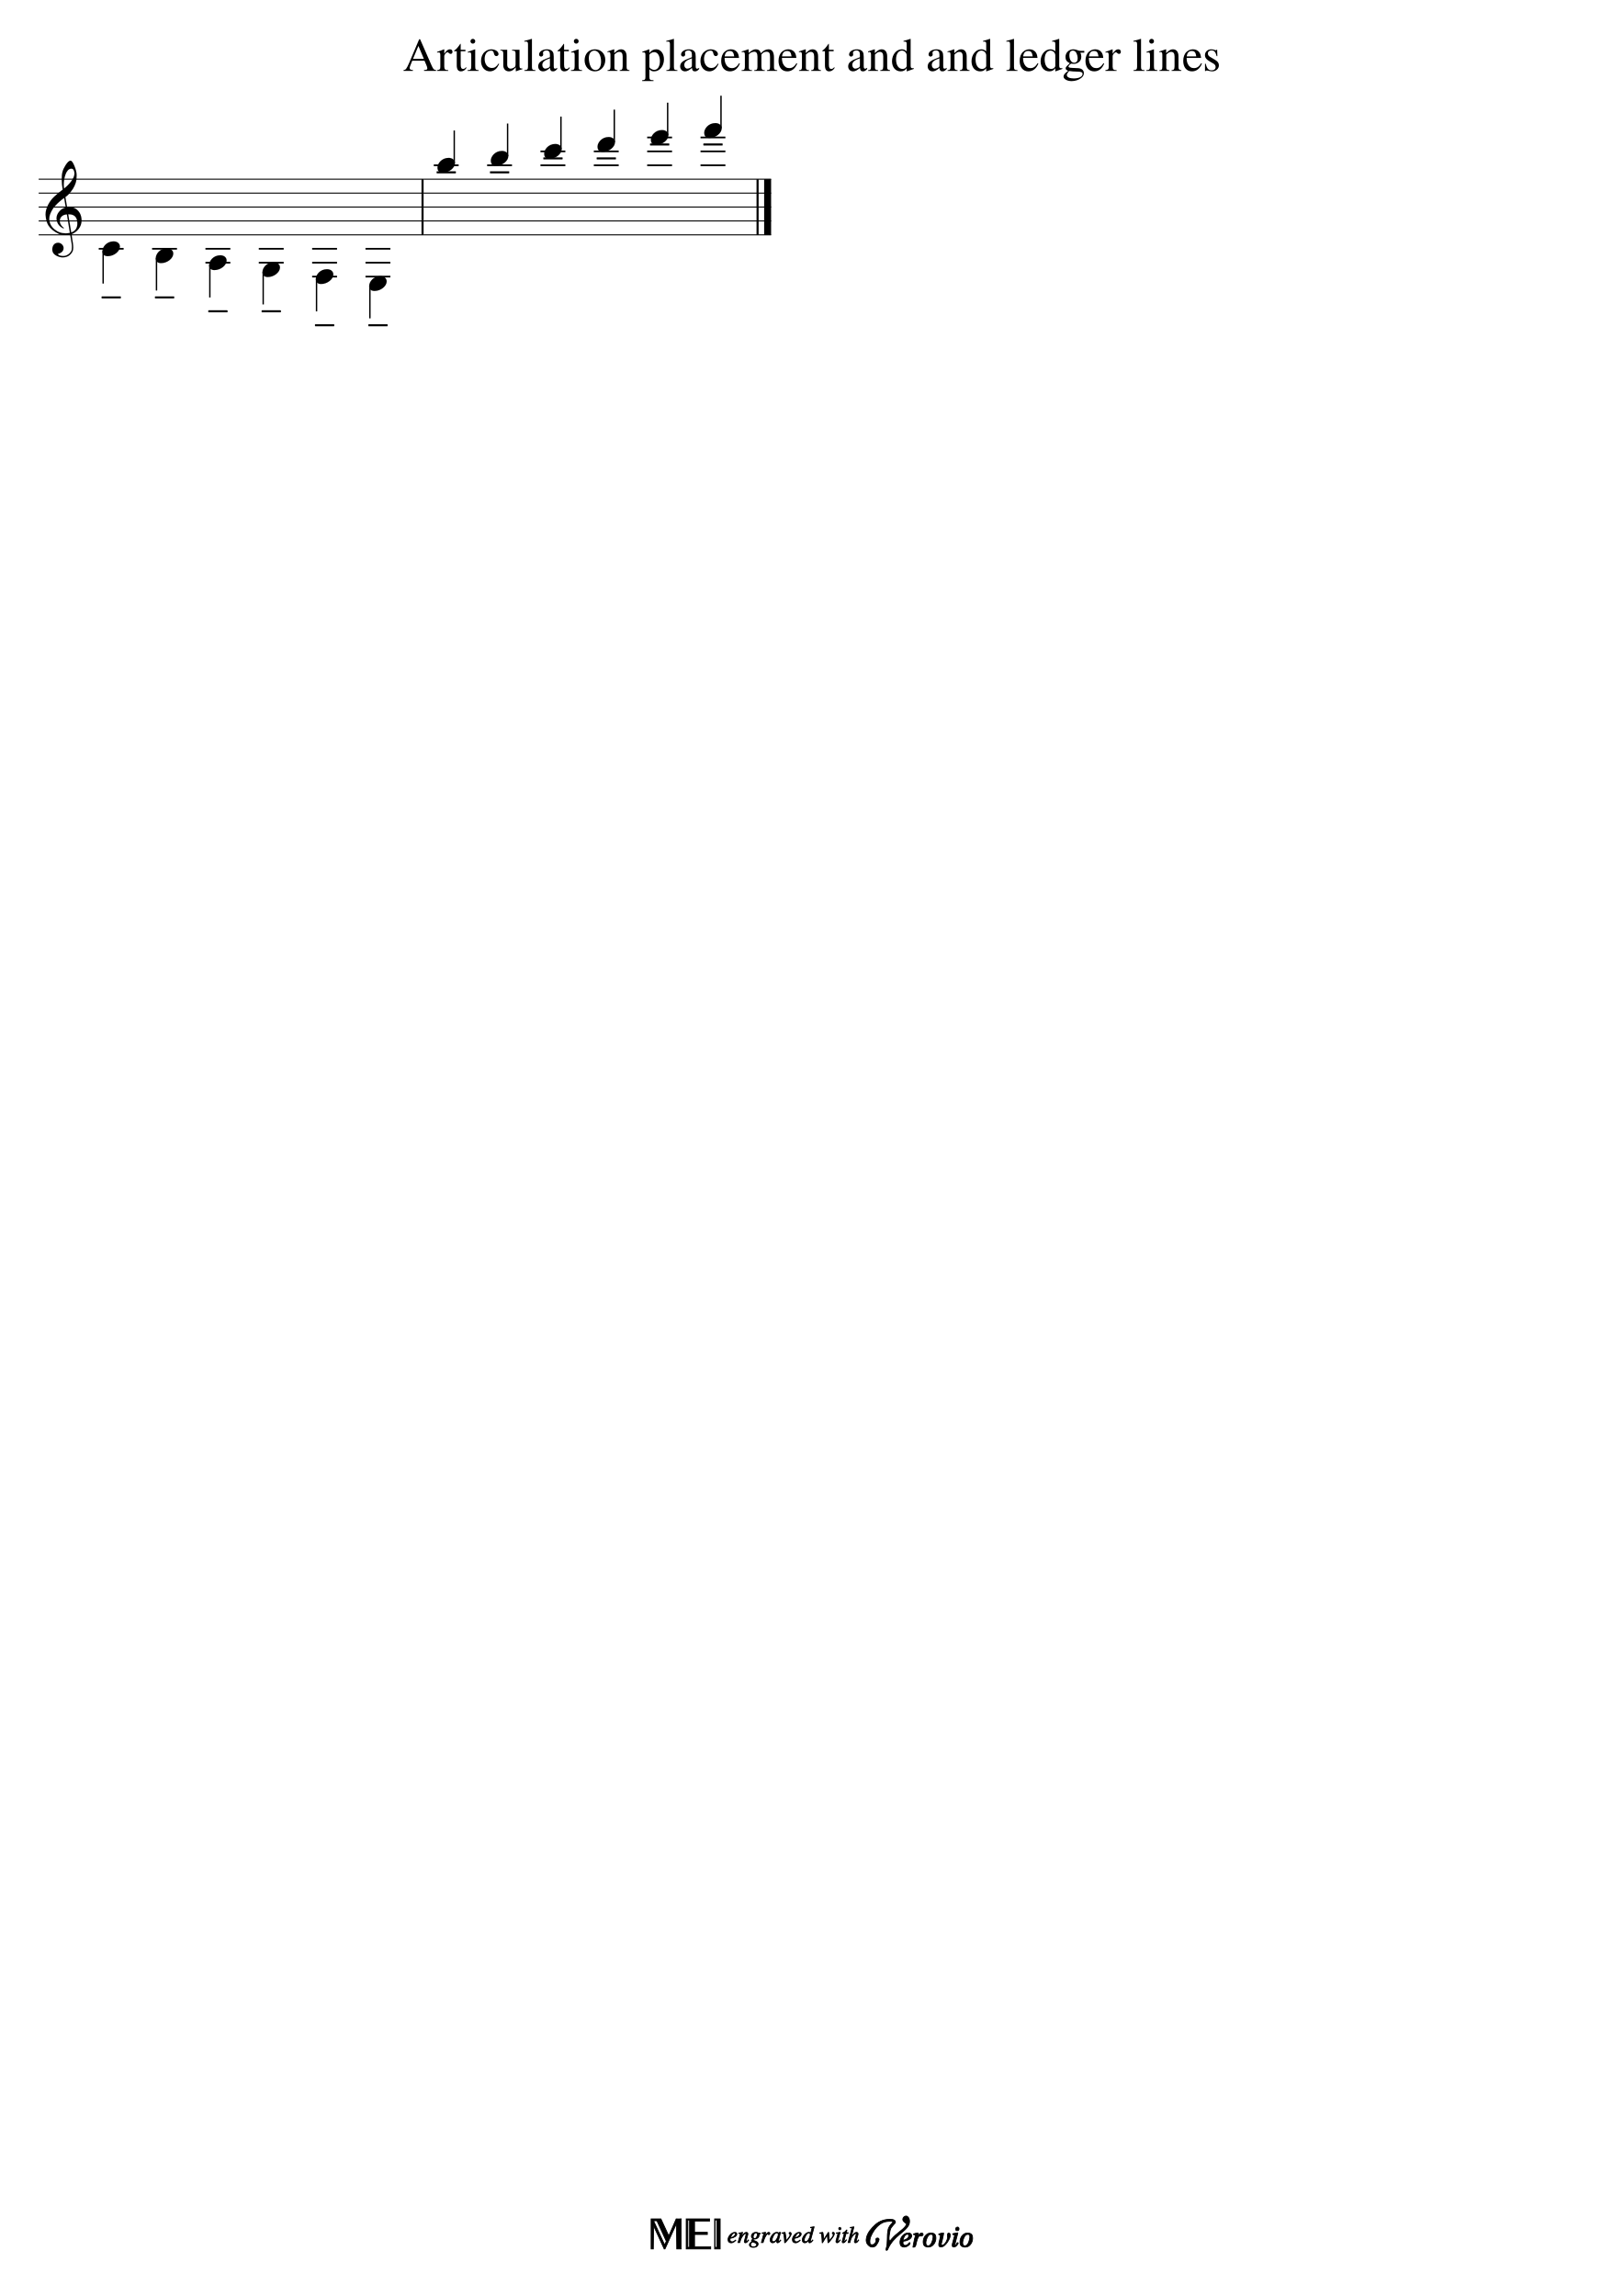
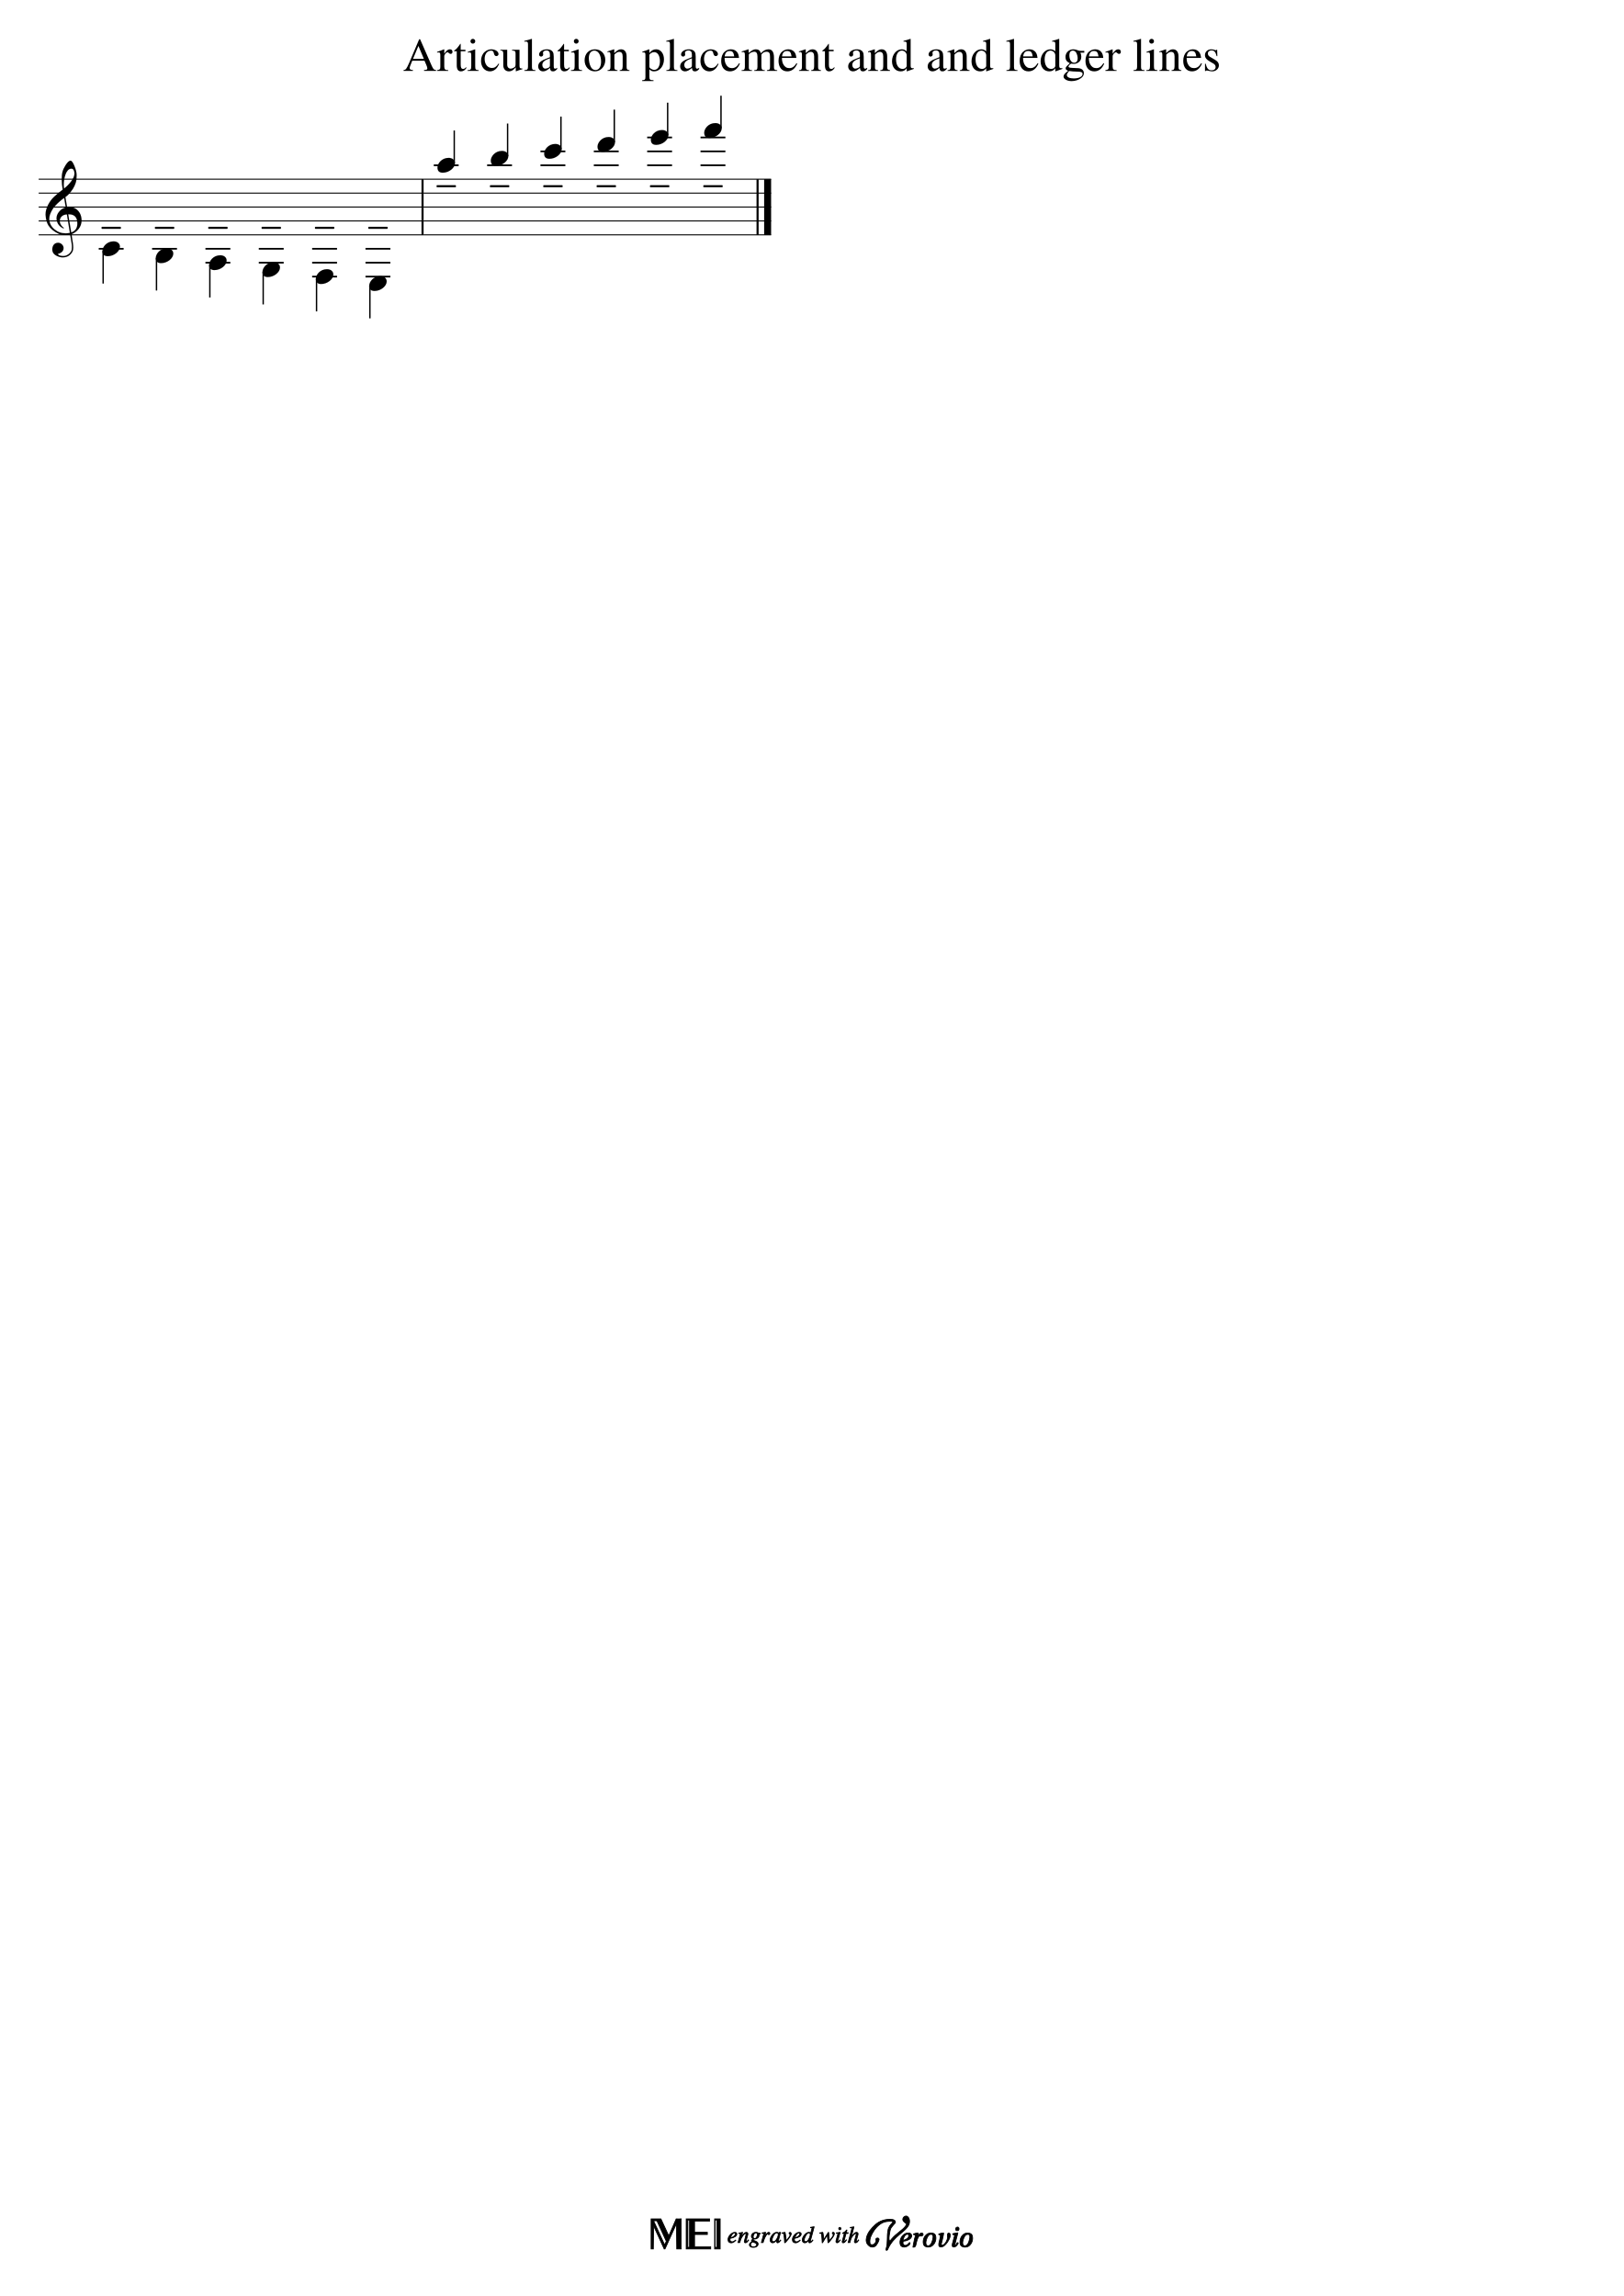
<svg xmlns="http://www.w3.org/2000/svg" xmlns:xlink="http://www.w3.org/1999/xlink" width="2100px" height="2970px" version="1.1" overflow="visible" id="docid">
  <defs>
    <g id="E050-docid">
      <path transform="scale(1,-1)" d="M441 -245c-23 -4 -48 -6 -76 -6c-59 0 -102 7 -130 20c-88 42 -150 93 -187 154c-26 44 -43 103 -48 176c0 6 -1 13 -1 19c0 54 15 111 45 170c29 57 65 106 110 148s96 85 153 127c-3 16 -8 46 -13 92c-4 43 -5 73 -5 89c0 117 16 172 69 257c34 54 64 82 89 82 c21 0 43 -30 69 -92s39 -115 41 -159v-15c0 -109 -21 -162 -67 -241c-13 -20 -63 -90 -98 -118c-13 -9 -25 -19 -37 -29l31 -181c8 1 18 2 28 2c58 0 102 -12 133 -35c59 -43 92 -104 98 -184c1 -7 1 -15 1 -22c0 -123 -87 -209 -181 -248c8 -57 17 -110 25 -162 c5 -31 6 -58 6 -80c0 -30 -5 -53 -14 -70c-35 -64 -88 -99 -158 -103c-5 0 -11 -1 -16 -1c-37 0 -72 10 -108 27c-50 24 -77 59 -80 105v11c0 29 7 55 20 76c18 28 45 42 79 44h6c49 0 93 -42 97 -87v-9c0 -51 -34 -86 -105 -106c17 -24 51 -36 102 -36c62 0 116 43 140 85 c9 16 13 41 13 74c0 20 -1 42 -5 67c-8 53 -18 106 -26 159zM461 939c-95 0 -135 -175 -135 -286c0 -24 2 -48 5 -71c50 39 92 82 127 128c40 53 60 100 60 140v8c-4 53 -22 81 -55 81h-2zM406 119l54 -326c73 25 110 78 110 161c0 7 0 15 -1 23c-7 95 -57 142 -151 142h-12 zM382 117c-72 -2 -128 -47 -128 -120v-7c2 -46 43 -99 75 -115c-3 -2 -7 -5 -10 -10c-70 33 -116 88 -123 172v11c0 68 44 126 88 159c23 17 49 29 78 36l-29 170c-21 -13 -52 -37 -92 -73c-50 -44 -86 -84 -109 -119c-45 -69 -67 -130 -67 -182v-13c5 -68 35 -127 93 -176 s125 -73 203 -73c25 0 50 3 75 9c-19 111 -36 221 -54 331z" />
    </g>
    <g id="E0A4-docid">
      <path transform="scale(1,-1)" d="M0 -39c0 68 73 172 200 172c66 0 114 -37 114 -95c0 -84 -106 -171 -218 -171c-64 0 -96 30 -96 94z" />
    </g>
    <g id="E4A4-docid">
      <path transform="scale(1,-1)" d="M8 36h330c8 0 8 -4 8 -12v-12c0 -8 0 -12 -8 -12h-330c-8 0 -8 4 -8 12v12c0 8 0 12 8 12z" />
    </g>
    <g id="E4A5-docid">
      <path transform="scale(1,-1)" d="M8 0h330c8 0 8 -4 8 -12v-12c0 -8 0 -12 -8 -12h-330c-8 0 -8 4 -8 12v12c0 8 0 12 8 12z" />
    </g>
  </defs>
  <style type="text/css">#docid g.ending, #docid g.fing, #docid g.reh, #docid g.tempo {font-weight:bold;}#docid g.dir, #docid g.dynam, #docid g.mNum {font-style:italic;}#docid g.label {font-weight:normal;}#docid ellipse, #docid path, #docid polygon, #docid polyline, #docid rect {stroke:currentColor}</style>
  <svg class="definition-scale" color="black" font-family="Times, serif" viewBox="0 0 21000 29700">
    <g class="page-margin" transform="translate(500, 500)">
      <g id="iJ6YNS9" class="mdiv pageMilestone" />
      <g id="j6ERYJ7" class="score pageMilestone" />
      <g id="qBHE4FI" class="system">
        <g id="v64XHJ0" class="section systemMilestone" />
        <g id="m1HYDLDV" class="measure">
          <g id="n1V987CS" class="staff">
            <path d="M0 1818 L4978 1818" stroke-width="13" />
            <path d="M0 1998 L4978 1998" stroke-width="13" />
            <path d="M0 2178 L4978 2178" stroke-width="13" />
            <path d="M0 2358 L4978 2358" stroke-width="13" />
            <path d="M0 2538 L4978 2538" stroke-width="13" />
            <g id="w3VKWOU" class="clef">
              <use xlink:href="#E050-docid" transform="translate(90, 2358) scale(0.72, 0.72)" />
            </g>
            <g id="y1POYW2J" class="keySig" />
            <g class="ledgerLines below">
              <path d="M777 2718 L1099 2718" stroke-width="22" />
              <path d="M1467 2718 L1789 2718" stroke-width="22" />
              <path d="M2157 2718 L2479 2718" stroke-width="22" />
              <path d="M2847 2718 L3169 2718" stroke-width="22" />
              <path d="M3537 2718 L3859 2718" stroke-width="22" />
              <path d="M4227 2718 L4549 2718" stroke-width="22" />
              <path d="M2157 2898 L2479 2898" stroke-width="22" />
              <path d="M2847 2898 L3169 2898" stroke-width="22" />
              <path d="M3537 2898 L3859 2898" stroke-width="22" />
              <path d="M4227 2898 L4549 2898" stroke-width="22" />
              <path d="M3537 3078 L3859 3078" stroke-width="22" />
              <path d="M4227 3078 L4549 3078" stroke-width="22" />
            </g>
            <g id="o1RTEB7A" class="layer">
              <g id="p1KEW28H" class="note">
                <g class="notehead">
                  <use xlink:href="#E0A4-docid" transform="translate(825, 2718) scale(0.72, 0.72)" />
                </g>
                <g id="xIG9TQU" class="stem">
                  <path d="M834 2746 L834 3168" stroke-width="18" />
                </g>
                <g id="qMAVTA3" class="accid" />
                <g id="r1PB2UON" class="artic">
-                   <use xlink:href="#E4A4-docid" transform="translate(814, 3360) scale(0.72, 0.72)" />
+                   <use xlink:href="#E4A4-docid" transform="translate(814, 2460) scale(0.72, 0.72)" />
                </g>
              </g>
              <g id="s1PQPUF4" class="note">
                <g class="notehead">
                  <use xlink:href="#E0A4-docid" transform="translate(1515, 2808) scale(0.72, 0.72)" />
                </g>
                <g id="y1NKD124" class="stem">
                  <path d="M1524 2836 L1524 3258" stroke-width="18" />
                </g>
                <g id="t17CCI2Q" class="accid" />
                <g id="u14YPAFV" class="artic">
-                   <use xlink:href="#E4A4-docid" transform="translate(1504, 3360) scale(0.72, 0.72)" />
+                   <use xlink:href="#E4A4-docid" transform="translate(1504, 2460) scale(0.72, 0.72)" />
                </g>
              </g>
              <g id="v1G2UCBM" class="note">
                <g class="notehead">
                  <use xlink:href="#E0A4-docid" transform="translate(2205, 2898) scale(0.72, 0.72)" />
                </g>
                <g id="z1K4OJSQ" class="stem">
                  <path d="M2214 2926 L2214 3348" stroke-width="18" />
                </g>
                <g id="w1I5DK26" class="accid" />
                <g id="xQSQG56" class="artic">
-                   <use xlink:href="#E4A4-docid" transform="translate(2194, 3540) scale(0.72, 0.72)" />
+                   <use xlink:href="#E4A4-docid" transform="translate(2194, 2460) scale(0.72, 0.72)" />
                </g>
              </g>
              <g id="y16753K6" class="note">
                <g class="notehead">
                  <use xlink:href="#E0A4-docid" transform="translate(2895, 2988) scale(0.72, 0.72)" />
                </g>
                <g id="aRA8GUK" class="stem">
                  <path d="M2904 3016 L2904 3438" stroke-width="18" />
                </g>
                <g id="z1XZBIJA" class="accid" />
                <g id="a12WP67W" class="artic">
-                   <use xlink:href="#E4A4-docid" transform="translate(2884, 3540) scale(0.72, 0.72)" />
+                   <use xlink:href="#E4A4-docid" transform="translate(2884, 2460) scale(0.72, 0.72)" />
                </g>
              </g>
              <g id="b4Y5DFV" class="note">
                <g class="notehead">
                  <use xlink:href="#E0A4-docid" transform="translate(3585, 3078) scale(0.72, 0.72)" />
                </g>
                <g id="b1AYFJ9P" class="stem">
                  <path d="M3594 3106 L3594 3528" stroke-width="18" />
                </g>
                <g id="cNFAQML" class="accid" />
                <g id="d1RIF43L" class="artic">
-                   <use xlink:href="#E4A4-docid" transform="translate(3574, 3720) scale(0.72, 0.72)" />
+                   <use xlink:href="#E4A4-docid" transform="translate(3574, 2460) scale(0.72, 0.72)" />
                </g>
              </g>
              <g id="e36A7UB" class="note">
                <g class="notehead">
                  <use xlink:href="#E0A4-docid" transform="translate(4275, 3168) scale(0.72, 0.72)" />
                </g>
                <g id="cUUYDUG" class="stem">
                  <path d="M4284 3196 L4284 3618" stroke-width="18" />
                </g>
                <g id="fW4SW7P" class="accid" />
                <g id="g17JWEWV" class="artic">
-                   <use xlink:href="#E4A4-docid" transform="translate(4264, 3720) scale(0.72, 0.72)" />
+                   <use xlink:href="#E4A4-docid" transform="translate(4264, 2460) scale(0.72, 0.72)" />
                </g>
              </g>
            </g>
          </g>
          <g id="l1VZ8WIS" class="barLine">
            <path d="M4965 1818 L4965 2538" stroke-width="27" />
          </g>
        </g>
        <g id="xGUU4JQ" class="measure">
          <g id="yAUW6TF" class="staff">
            <path d="M4978 1818 L9473 1818" stroke-width="13" />
            <path d="M4978 1998 L9473 1998" stroke-width="13" />
            <path d="M4978 2178 L9473 2178" stroke-width="13" />
            <path d="M4978 2358 L9473 2358" stroke-width="13" />
            <path d="M4978 2538 L9473 2538" stroke-width="13" />
            <g class="ledgerLines above">
              <path d="M5110 1638 L5432 1638" stroke-width="22" />
              <path d="M5800 1638 L6122 1638" stroke-width="22" />
              <path d="M6490 1638 L6812 1638" stroke-width="22" />
              <path d="M7180 1638 L7502 1638" stroke-width="22" />
              <path d="M7870 1638 L8192 1638" stroke-width="22" />
              <path d="M8560 1638 L8882 1638" stroke-width="22" />
              <path d="M6490 1458 L6812 1458" stroke-width="22" />
              <path d="M7180 1458 L7502 1458" stroke-width="22" />
              <path d="M7870 1458 L8192 1458" stroke-width="22" />
              <path d="M8560 1458 L8882 1458" stroke-width="22" />
              <path d="M7870 1278 L8192 1278" stroke-width="22" />
              <path d="M8560 1278 L8882 1278" stroke-width="22" />
            </g>
            <g id="z14DBQNG" class="layer">
              <g id="a1QJ4FU1" class="note">
                <g class="notehead">
                  <use xlink:href="#E0A4-docid" transform="translate(5158, 1638) scale(0.72, 0.72)" />
                </g>
                <g id="d17EWFLB" class="stem">
                  <path d="M5375 1610 L5375 1188" stroke-width="18" />
                </g>
                <g id="b1XSZE2H" class="accid" />
                <g id="c1IEYM10" class="artic">
-                   <use xlink:href="#E4A5-docid" transform="translate(5147, 1716) scale(0.72, 0.72)" />
+                   <use xlink:href="#E4A5-docid" transform="translate(5147, 1896) scale(0.72, 0.72)" />
                </g>
              </g>
              <g id="dIZDUHE" class="note">
                <g class="notehead">
                  <use xlink:href="#E0A4-docid" transform="translate(5848, 1548) scale(0.72, 0.72)" />
                </g>
                <g id="eZWEOI5" class="stem">
                  <path d="M6065 1520 L6065 1098" stroke-width="18" />
                </g>
                <g id="e1EHME80" class="accid" />
                <g id="f1BEGS43" class="artic">
-                   <use xlink:href="#E4A5-docid" transform="translate(5837, 1716) scale(0.72, 0.72)" />
+                   <use xlink:href="#E4A5-docid" transform="translate(5837, 1896) scale(0.72, 0.72)" />
                </g>
              </g>
              <g id="gETMZTA" class="note">
                <g class="notehead">
                  <use xlink:href="#E0A4-docid" transform="translate(6538, 1458) scale(0.72, 0.72)" />
                </g>
                <g id="fXQFU55" class="stem">
                  <path d="M6755 1430 L6755 1008" stroke-width="18" />
                </g>
                <g id="h1WRIV4E" class="accid" />
                <g id="i123OHXR" class="artic">
-                   <use xlink:href="#E4A5-docid" transform="translate(6527, 1536) scale(0.72, 0.72)" />
+                   <use xlink:href="#E4A5-docid" transform="translate(6527, 1896) scale(0.72, 0.72)" />
                </g>
              </g>
              <g id="jQFEFEK" class="note">
                <g class="notehead">
                  <use xlink:href="#E0A4-docid" transform="translate(7228, 1368) scale(0.72, 0.72)" />
                </g>
                <g id="g11K35MU" class="stem">
                  <path d="M7445 1340 L7445 918" stroke-width="18" />
                </g>
                <g id="kOVASEE" class="accid" />
                <g id="l1I7OPR1" class="artic">
-                   <use xlink:href="#E4A5-docid" transform="translate(7217, 1536) scale(0.72, 0.72)" />
+                   <use xlink:href="#E4A5-docid" transform="translate(7217, 1896) scale(0.72, 0.72)" />
                </g>
              </g>
              <g id="m81K135" class="note">
                <g class="notehead">
                  <use xlink:href="#E0A4-docid" transform="translate(7918, 1278) scale(0.72, 0.72)" />
                </g>
                <g id="h1NRSQV" class="stem">
                  <path d="M8135 1250 L8135 828" stroke-width="18" />
                </g>
                <g id="n2N7U24" class="accid" />
                <g id="o1FK4NGH" class="artic">
-                   <use xlink:href="#E4A5-docid" transform="translate(7907, 1356) scale(0.72, 0.72)" />
+                   <use xlink:href="#E4A5-docid" transform="translate(7907, 1896) scale(0.72, 0.72)" />
                </g>
              </g>
              <g id="p1AX0ZDE" class="note">
                <g class="notehead">
                  <use xlink:href="#E0A4-docid" transform="translate(8608, 1188) scale(0.72, 0.72)" />
                </g>
                <g id="i1K5PWQO" class="stem">
                  <path d="M8825 1160 L8825 738" stroke-width="18" />
                </g>
                <g id="qI1DT7K" class="accid" />
                <g id="rJ8GLXL" class="artic">
-                   <use xlink:href="#E4A5-docid" transform="translate(8597, 1356) scale(0.72, 0.72)" />
+                   <use xlink:href="#E4A5-docid" transform="translate(8597, 1896) scale(0.72, 0.72)" />
                </g>
              </g>
            </g>
          </g>
          <g id="w1KCUVGJ" class="barLine">
            <path d="M9298 1818 L9298 2538" stroke-width="27" />
            <path d="M9428 1818 L9428 2538" stroke-width="90" />
          </g>
        </g>
        <g id="bGR56S9" class="systemMilestoneEnd v64XHJ0" />
      </g>
      <g id="c10PAP45" class="pageMilestoneEnd j6ERYJ7" />
      <g id="dPPZBXY" class="pageMilestoneEnd iJ6YNS9" />
      <g id="k91JIAK" class="pgHead autogenerated">
        <text font-size="0px">
          <tspan id="l1KT7QAW" class="rend" x="10000" y="417" text-anchor="middle">
            <tspan id="mMRH0VO" class="rend">
              <tspan id="nYOSRMB" class="text">
                <tspan font-size="607px">Articulation placement and and ledger lines</tspan>
              </tspan>
            </tspan>
          </tspan>
        </text>
      </g>
      <g id="e6C4ZMJ" class="pgFoot autogenerated">
        <g id="fA9N9Z2" class="fig">
          <g class="svg" transform="translate(7750, 28099) scale(10, 10)">
            <g>
              <path fill="#000000" d="M 17.113,49.265 V 10.368 h 12.697 c 3.289,7.337 6.713,14.61 10.127,21.889 3.42,-7.485 6.256,-14.205 9.589,-21.91 2.436,0.104 4.317,0.085 6.484,-0.058 V 49.264 H 50.274 C 50.145,38.356 50.016,27.448 49.887,16.54 45.003,27.315 39.967,38.434 35.084,49.209 34.679,49.344 34.427,49.136 34.022,49.271 29.466,39.331 24.91,29.391 20.354,19.451 20.224,29.389 20.095,39.327 19.965,49.264 H 17.113 Z M 36.754,39.325 C 32.721,30.513 28.688,21.701 24.655,12.889 22.531,12.751 22.657,12.71 20.714,12.814 v 0.966 c 4.613,9.998 9.609,20.749 13.873,30.082 0.722,-1.513 1.445,-3.025 2.167,-4.538 z m 25.738,9.94 c 0,-12.966 0,-25.931 0,-38.897 10.084,0 20.169,0 30.253,0 0,0.96 0,1.921 0,2.881 -6.483,0 -12.966,0 -19.448,0 0,4.802 0,9.604 0,14.406 5.522,0 11.045,0 16.567,0 0,0.96 0,1.921 0,2.881 -5.522,0 -11.045,0 -16.567,0 0,5.282 0,10.565 0,15.847 6.963,0 13.926,0 20.889,0 0,0.96 0,1.921 0,2.881 -10.565,0 -21.129,0 -31.694,0 z m 4.322,-2.161 c 0,-11.765 0,-23.53 0,-35.295 -0.72,0 -1.441,0 -2.161,0 0,11.765 0,23.53 0,35.295 0.72,0 1.441,0 2.161,0 z m 32.414,2.161 c 0,-12.966 0,-25.931 0,-38.897 2.401,0 4.802,0 7.203,0 0,12.966 0,25.931 0,38.897 -2.401,0 -4.802,0 -7.203,0 z m 2.881,-2.161 c 0,-11.765 0,-23.53 0,-35.295 -0.72,0 -1.441,0 -2.161,0 0,11.765 0,23.53 0,35.295 0.72,0 1.441,0 2.161,0 z" />
              <path fill="#000000" d="m 346.3,6.7 c -3.1,0.5 -4.9,4.4 -2.7,6.8 1.2,1.4 2.7,2.4 4.1,3.5 -2.4,5.3 -7.7,8.3 -11.9,12.1 -3.7,2.8 -7,6.2 -9.7,9.9 -2.2,-0.8 -0.915,-7.719 -0.627,-9.5 0.288,-1.781 0.727,-6.4 2.927,-8.7 1.3,-1.9 3,-3.5 4.5,-5.2 1.2,-3.4 -3.2,-4.9 -5.8,-4.6 -7.3,-0.5 -14.6,2 -20,6.8 -5,4.6 -10,10.1 -11.5,17 -0.9,3.5 -0.2,7.5 2.8,9.9 2.5,2.8 7.4,2.9 9.8,-0.2 1.7,-2.3 3.2,-4.8 3.8,-7.6 -0.1,-2.6 -4.4,-2.3 -4.3,0.2 1.2,2.4 -0.9,4.7 -2.7,6.2 -1.7,0.9 -4.7,0.7 -4.8,-1.7 -1,-5.8 2.1,-11.3 5.2,-16.1 4,-5.8 9.8,-11.2 17.2,-11.8 1.6,0 8.1,-1.2 6.8,1.4 -2.8,2.8 -5.6,6.1 -6,10.3 -1.6,7.7 0.1,15.7 -2.3,23.2 -1.1,3.9 2,2.6 2.5,0.2 3.3,-7.4 8.9,-13.4 15.1,-18.5 4.2,-3.9 9.5,-7.1 11.9,-12.6 1.3,-3.6 1.2,-9 -2.7,-10.9 -0.504,-0.177 -1.07,-0.165 -1.6,-0.1 z m 66,14.5 c -2,0.8 -1.8,4.9 0.8,4.4 3.4,0.4 2.9,-6.2 -0.8,-4.4 z m 0.6,7.3 c -1.3,0.5 -7.6,0.5 -5.4,2.2 4,-0.3 0.7,4.5 0.6,6.7 -0.4,2.9 -2.4,5.9 -1.2,8.8 2.7,1.7 5.6,-0.8 6.8,-3.2 1.6,-1.4 -0.5,-3 -1.2,-0.9 -0.4,0.8 -2.4,3.5 -2.6,1.8 1.1,-5 2.7,-9.9 3.9,-14.9 l -0.1,-0.5 h -0.9 z m -65.1,0.2 c -6.5,1.6 -10.5,9.5 -8.2,15.7 2.1,3.4 7.4,2.9 10.1,0.4 2,-0.2 3.6,-5.3 1,-3.4 -1.4,2 -4,4.2 -6.5,2.8 -2.2,-1.9 -1.9,-5.7 1.7,-5.3 3.1,-0.9 6.9,-2.1 8.1,-5.5 0.9,-2.7 -1.6,-5.2 -4.3,-4.8 h -1.1 -0.7 z m 13.6,0 c -2.2,0 -8.5,1.8 -2.9,2.3 0.9,1.9 -1,4.9 -1.1,7.2 -0.5,2.9 -1.4,5.7 -1.7,8.7 3.7,0.7 3.8,-2.6 4.4,-5.3 0.9,-3.3 1.6,-7 4.1,-9.5 2.4,1.6 6.8,-0.7 3.7,-3.4 -2.9,-0.5 -4.8,2.4 -6.2,4.3 0,-1.2 2.4,-5 -0.2,-4.3 z m 15.8,0 c -6.4,1.3 -9.6,9.1 -7.7,14.9 1.9,4 7.7,3.9 11,1.7 4.1,-3 6,-8.9 4.4,-13.7 -1.3,-3 -4.8,-3.2 -7.6,-3 z m 17,0 c -2.3,0 -8.8,1.9 -3,2.4 0.4,2.5 -1,5.7 -1.4,8.4 -0.7,2.4 -1.8,7.5 2.1,7.2 3.8,-0.1 6.5,-3.5 8.5,-6.3 2,-3.2 4.5,-7 3.3,-10.9 -3.7,-3 -3.6,2.6 -3.1,5.1 -0.7,3.8 -2.7,7.9 -6.2,9.8 -3.6,0.6 -1,-4.3 -0.8,-6.1 0.6,-3.2 1.6,-6.3 1.9,-9.5 h -1.1 z m 30.6,0 c -6.3,1.2 -9.5,8.9 -7.8,14.7 1.5,4 7.2,4.2 10.5,2.4 4.6,-2.8 6.6,-9.3 4.8,-14.3 -1.4,-2.8 -4.8,-3 -7.5,-2.8 z m -75.4,1.7 c 2.1,1.5 0.2,4.7 -1.6,5.7 -1.1,0.4 -5.5,3.4 -4.6,0.7 0.8,-2.7 2.2,-6.2 5.3,-6.6 l 0.9,0.1 z m 30.8,0 c 2.6,1.5 1.3,5.2 0.8,7.6 -0.8,2.7 -1.9,5.9 -4.7,7.1 -5.1,0.8 -4,-5.8 -2.8,-8.8 1,-2.8 3,-6.8 6.7,-5.8 z m 47.1,-0.1 c 2.9,0.7 2,4.7 1.5,6.8 -0.7,3 -1.8,6.7 -5,8 -4.7,0.8 -4,-5.1 -3,-7.9 0.9,-3 2.7,-7.3 6.5,-6.8 z" />
              <g>
                <path d="m 116.566,37.118 q 0,-3.252 2.93,-6.299 2.9,-3.047 5.991,-3.047 1.143,0 1.816,0.527 0.674,0.527 0.674,1.567 0,2.109 -2.476,3.618 -2.461,1.494 -5.186,1.831 l -0.835,0.103 q -0.19,0.601 -0.264,0.967 -0.073,0.352 -0.073,0.894 0,1.289 0.835,2.007 0.85,0.718 2.007,0.718 1.099,0 2.329,-0.732 0.703,-0.425 2.036,-1.523 l 0.381,0.337 q -0.659,0.835 -1.89,1.714 -2.183,1.567 -4.38,1.567 -1.553,0 -2.725,-1.099 -1.172,-1.099 -1.172,-3.149 z m 3.12,-2.358 q 2.798,-0.41 4.556,-1.963 Q 126,31.229 126,29.691 q 0,-0.557 -0.264,-0.879 -0.264,-0.337 -0.776,-0.337 -0.952,0 -1.875,0.82 -0.908,0.806 -1.641,1.831 -0.776,1.201 -1.23,2.3 -0.249,0.586 -0.527,1.333 z" />
                <path d="m 129.472,41 2.534,-9.053 q 0.322,-1.143 0.366,-1.377 0.059,-0.249 0.059,-0.527 0,-0.425 -0.249,-0.659 -0.234,-0.249 -0.938,-0.249 -0.176,0 -0.352,0.029 -0.161,0.015 -0.366,0.044 v -0.498 q 0.952,-0.146 1.348,-0.22 0.41,-0.073 0.879,-0.176 l 2.622,-0.571 q 0.088,0.059 0.117,0.132 l -1.948,6.299 q 1.787,-2.739 2.988,-4.072 2.109,-2.358 3.779,-2.358 0.645,0 1.113,0.249 0.894,0.483 0.894,1.743 0,0.352 -0.073,0.732 -0.073,0.381 -0.19,0.82 l -1.919,7.017 q -0.059,0.22 -0.132,0.542 -0.073,0.308 -0.073,0.439 0,0.22 0.103,0.396 0.103,0.176 0.337,0.176 0.381,0 0.879,-0.439 0.498,-0.454 1.626,-1.919 l 0.425,0.381 q -1.201,1.626 -1.904,2.285 -1.201,1.157 -2.3,1.157 -0.498,0 -0.967,-0.322 -0.454,-0.337 -0.454,-1.201 0,-0.249 0.029,-0.527 0.044,-0.278 0.103,-0.483 l 1.846,-7.119 q 0.146,-0.586 0.19,-0.952 0.059,-0.381 0.059,-0.542 0,-0.352 -0.176,-0.601 -0.161,-0.264 -0.586,-0.264 -1.099,0 -2.769,1.992 -0.981,1.187 -1.992,2.827 -0.776,1.274 -1.23,2.49 Q 132.709,37.821 131.742,41 Z" />
                <path d="m 149.13,33.5 q 0,0.908 0.278,1.45 0.469,0.894 1.685,0.894 1.318,0 2.344,-1.67 1.04,-1.685 1.04,-3.706 0,-0.967 -0.425,-1.509 -0.425,-0.557 -1.274,-0.557 -1.641,0 -2.651,1.743 -0.996,1.743 -0.996,3.354 z m 0.513,13.066 q 1.743,0 2.886,-0.835 1.157,-0.835 1.157,-1.992 0,-0.879 -0.601,-1.479 -0.322,-0.322 -1.04,-0.688 -0.601,-0.293 -2.036,-0.835 -1.421,-0.557 -1.641,-0.557 -0.381,0 -1.479,1.011 -1.099,1.025 -1.099,2.314 0,1.948 1.685,2.681 0.879,0.381 2.168,0.381 z m -5.479,-2.681 q 0,-1.099 0.835,-2.095 0.85,-0.981 2.681,-1.963 -0.366,-0.234 -0.601,-0.483 -0.234,-0.264 -0.234,-0.688 0,-0.601 0.835,-1.377 0.469,-0.439 1.523,-1.157 -0.938,-0.352 -1.611,-0.996 -0.82,-0.864 -0.82,-2.241 0,-2.212 1.729,-3.677 1.729,-1.465 4.277,-1.465 1.333,0 2.256,0.425 0.923,0.41 1.084,0.688 h 1.978 v 1.172 h -1.494 q 0.088,0.322 0.132,0.586 0.044,0.264 0.044,0.747 0,2.373 -1.846,3.735 -1.831,1.362 -3.955,1.362 -0.22,0 -0.41,-0.015 -0.19,-0.029 -0.469,-0.088 -0.22,0 -0.601,0.425 -0.396,0.425 -0.396,0.762 0,0.498 3.223,1.699 3.208,1.216 3.208,3.56 0,1.758 -1.611,3.076 -1.611,1.333 -4.863,1.333 -2.256,0 -3.574,-0.967 -1.318,-0.967 -1.318,-2.358 z" />
                <path d="m 165.038,27.67 q 0.132,0 0.176,0.088 0.059,0.073 0.059,0.176 -0.015,0.146 -0.029,0.22 l -1.465,5.669 0.322,-0.63 q 1.055,-2.065 2.461,-3.765 1.421,-1.714 2.695,-1.714 0.688,0 1.055,0.454 0.381,0.454 0.381,1.04 0,0.659 -0.381,1.099 -0.366,0.425 -1.025,0.425 -0.454,0 -0.688,-0.176 -0.234,-0.176 -0.366,-0.41 l -0.176,-0.322 q -0.059,-0.088 -0.146,-0.132 -0.073,-0.059 -0.19,-0.059 -0.571,0 -1.655,1.597 -1.069,1.597 -1.919,3.457 -0.513,1.128 -1.143,2.988 Q 162.606,38.847 161.947,41 h -2.256 l 2.432,-8.818 q 0.205,-0.762 0.322,-1.362 0.132,-0.601 0.132,-0.981 0,-0.439 -0.22,-0.674 -0.22,-0.234 -0.762,-0.234 -0.176,0 -0.439,0.029 -0.264,0.029 -0.63,0.073 v -0.483 l 0.586,-0.117 q 1.143,-0.234 2.49,-0.498 1.362,-0.264 1.436,-0.264 z" />
                <path d="m 181.518,30.424 q 0,-1.055 -0.483,-1.553 -0.483,-0.498 -1.172,-0.498 -2.388,0 -4.438,3.662 -1.802,3.223 -1.802,5.552 0,1.172 0.498,1.714 0.513,0.527 1.26,0.527 2.212,0 4.263,-3.56 1.875,-3.237 1.875,-5.845 z m -1.831,-2.71 q 1.157,0 1.787,0.601 0.337,0.322 0.527,0.85 l 0.073,0.205 0.322,-1.113 q 0.059,-0.19 0.103,-0.249 0.044,-0.073 0.205,-0.088 l 1.655,-0.19 q 0.132,0 0.146,0.059 0.029,0.044 0,0.176 -0.059,0.19 -0.088,0.308 -0.029,0.103 -0.088,0.308 l -1.348,5.244 q -0.439,1.714 -0.747,2.959 -0.542,2.256 -0.542,2.578 0,0.205 0.103,0.308 0.117,0.088 0.278,0.088 0.132,0 0.278,-0.088 0.161,-0.088 0.381,-0.264 l 0.249,-0.205 q 0.117,-0.103 0.264,-0.234 0.146,-0.146 0.352,-0.352 l 0.908,-0.938 0.352,0.308 q -1.523,1.948 -2.446,2.651 -0.923,0.688 -1.758,0.688 -0.542,0 -0.85,-0.381 -0.293,-0.381 -0.293,-0.952 0,-0.527 0.19,-1.509 0.205,-0.996 0.396,-1.67 -0.264,0.439 -0.894,1.289 -0.615,0.835 -1.523,1.626 -1.069,0.952 -2.051,1.348 -0.762,0.264 -1.465,0.264 -1.187,0 -2.153,-0.967 -0.967,-0.981 -0.967,-2.769 0,-3.076 2.754,-6.416 2.842,-3.472 5.889,-3.472 z" />
                <path d="m 196.664,27.772 q 0.82,0 1.26,0.586 0.439,0.586 0.439,1.333 0,1.978 -3.911,6.929 -3.706,4.702 -4.438,4.702 -0.22,0 -0.293,-0.601 -0.044,-0.337 -0.044,-1.143 0,-0.981 -0.19,-3.325 -0.19,-2.344 -0.366,-3.472 -0.366,-2.476 -0.718,-3.193 -0.352,-0.718 -1.333,-0.718 -0.161,0 -0.381,0.015 -0.205,0.015 -0.483,0.044 v -0.381 q 0.439,-0.088 1.846,-0.396 1.406,-0.308 1.494,-0.337 l 0.483,-0.146 q 0.205,-0.059 0.322,0.234 0.117,0.278 0.293,1.055 0.557,2.549 0.835,5.024 0.176,1.538 0.352,4.556 l 0.483,-0.513 q 1.509,-1.597 3.018,-3.794 1.509,-2.197 1.509,-3.105 0,-0.454 -0.659,-1.084 -0.659,-0.645 -0.659,-1.172 0,-0.483 0.322,-0.791 0.337,-0.308 0.82,-0.308 z" />
                <path d="m 199.828,37.118 q 0,-3.252 2.93,-6.299 2.9,-3.047 5.991,-3.047 1.143,0 1.816,0.527 0.674,0.527 0.674,1.567 0,2.109 -2.476,3.618 -2.461,1.494 -5.186,1.831 l -0.835,0.103 q -0.19,0.601 -0.264,0.967 -0.073,0.352 -0.073,0.894 0,1.289 0.835,2.007 0.85,0.718 2.007,0.718 1.099,0 2.329,-0.732 0.703,-0.425 2.036,-1.523 l 0.381,0.337 q -0.659,0.835 -1.89,1.714 -2.183,1.567 -4.38,1.567 -1.553,0 -2.725,-1.099 -1.172,-1.099 -1.172,-3.149 z m 3.12,-2.358 q 2.798,-0.41 4.556,-1.963 1.758,-1.567 1.758,-3.105 0,-0.557 -0.264,-0.879 -0.264,-0.337 -0.776,-0.337 -0.952,0 -1.875,0.82 -0.908,0.806 -1.641,1.831 -0.776,1.201 -1.23,2.3 -0.249,0.586 -0.527,1.333 z" />
                <path d="m 215.238,37.602 q 0,0.894 0.41,1.567 0.41,0.659 1.392,0.659 2.095,0 4.028,-3.369 1.816,-3.164 1.816,-5.991 0,-0.894 -0.293,-1.479 -0.293,-0.586 -1.187,-0.586 -2.227,0 -4.307,3.604 -1.86,3.223 -1.86,5.596 z m 6.006,-9.888 q 1.157,0 1.641,0.557 0.278,0.322 0.439,1.099 l 1.67,-6.006 q 0.073,-0.249 0.088,-0.439 0.029,-0.205 0.029,-0.352 0,-0.571 -0.22,-0.718 -0.205,-0.146 -0.601,-0.146 -0.249,0 -0.469,0.015 -0.205,0.015 -0.557,0.044 v -0.483 q 1.655,-0.22 4.585,-0.762 l 0.132,0.146 -0.029,0.161 -2.812,10.532 -1.919,6.973 q -0.059,0.234 -0.103,0.439 -0.029,0.19 -0.029,0.352 0,0.396 0.19,0.513 0.205,0.117 0.352,0.117 0.425,0 1.201,-0.747 0.454,-0.454 1.245,-1.406 l 0.337,0.322 -0.205,0.308 q -0.542,0.806 -1.392,1.641 -1.509,1.479 -2.71,1.479 -0.396,0 -0.718,-0.176 -0.601,-0.352 -0.601,-1.26 0,-0.308 0.088,-0.981 0.088,-0.674 0.264,-1.465 -1.113,1.699 -2.446,2.783 -1.318,1.084 -2.886,1.084 -1.274,0 -2.227,-0.908 -0.952,-0.908 -0.952,-2.798 0,-3.193 2.93,-6.562 2.915,-3.354 5.684,-3.354 z" />
                <path d="m 254.13,29.53 q 0,1.23 -1.187,3.252 -0.659,1.128 -1.86,2.739 -1.23,1.655 -2.534,3.267 -2.065,2.549 -2.432,2.549 -0.161,0 -0.205,-0.132 -0.044,-0.132 -0.117,-0.894 l -0.864,-9.126 -6.079,9.961 q -0.044,0.088 -0.117,0.117 -0.059,0.029 -0.132,0.029 l -0.205,-0.044 -0.029,-0.132 -0.176,-3.618 q -0.059,-1.216 -0.176,-2.505 -0.103,-1.304 -0.205,-2.256 -0.308,-2.651 -0.659,-3.252 -0.337,-0.601 -1.26,-0.601 -0.176,0 -0.352,0.015 -0.176,0 -0.366,0.029 v -0.425 q 0.601,-0.103 1.143,-0.22 0.557,-0.117 1.216,-0.264 l 1.377,-0.352 q 0.498,0 1.011,4.175 0.278,2.285 0.498,5.2 l 5.757,-9.097 q 0.059,-0.117 0.146,-0.19 0.088,-0.088 0.205,-0.088 0.132,0 0.176,0.088 0.044,0.088 0.059,0.264 l 0.981,10.591 q 0.103,-0.132 1.626,-2.065 1.523,-1.948 1.597,-2.065 1.099,-1.582 1.465,-2.446 0.234,-0.557 0.234,-1.084 0,-0.205 -0.059,-0.381 -0.059,-0.19 -0.278,-0.396 L 251.874,29.75 q -0.19,-0.19 -0.337,-0.41 -0.132,-0.234 -0.132,-0.542 0,-0.366 0.249,-0.747 0.264,-0.381 0.938,-0.381 0.542,0 1.04,0.439 0.498,0.425 0.498,1.421 z" />
                <path d="m 261.176,24.521 q -0.601,0 -1.025,-0.469 -0.425,-0.469 -0.425,-1.128 0,-0.674 0.425,-1.143 0.425,-0.469 1.025,-0.469 0.601,0 1.025,0.469 0.439,0.469 0.439,1.143 0,0.674 -0.439,1.143 -0.425,0.454 -1.025,0.454 z m 0.352,3.208 q 0.088,0.044 0.073,0.117 l -2.959,10.459 q -0.205,0.835 -0.205,0.996 0,0.22 0.088,0.381 0.073,0.176 0.366,0.176 0.498,0 1.318,-0.864 0.483,-0.513 1.187,-1.465 l 0.381,0.322 -0.146,0.205 q -1.099,1.538 -1.816,2.212 -1.128,1.055 -2.197,1.055 -0.63,0 -1.055,-0.527 -0.41,-0.527 -0.41,-1.245 0,-0.425 0.059,-0.732 0.059,-0.322 0.22,-0.938 l 2.051,-7.529 q 0.044,-0.176 0.073,-0.322 0.029,-0.146 0.029,-0.293 0,-0.527 -0.396,-0.645 -0.381,-0.132 -1.523,-0.132 v -0.483 q 1.216,-0.146 1.743,-0.22 0.542,-0.088 1.084,-0.176 0.703,-0.117 1.333,-0.264 0.63,-0.146 0.703,-0.088 z" />
                <path d="m 264.179,40.033 q 0,-0.117 0.015,-0.264 0.015,-0.161 0.059,-0.322 l 2.754,-10.239 h -2.227 q 0,-0.396 0.059,-0.498 0.059,-0.103 0.293,-0.205 1.479,-0.63 2.285,-1.216 0.82,-0.586 2.227,-2.256 l 0.234,-0.278 q 0.044,-0.059 0.103,-0.088 0.073,-0.044 0.146,-0.044 0.146,0.029 0.205,0.059 0.044,0.103 0.044,0.19 0.015,0.073 0,0.161 l -0.835,3.193 h 2.388 l -0.176,0.981 h -2.49 l -2.637,9.858 q -0.073,0.264 0.044,0.513 0.117,0.234 0.396,0.234 0.381,0 1.069,-0.762 0.396,-0.41 1.333,-1.626 l 0.381,0.22 -0.205,0.308 q -1.26,1.89 -2.227,2.637 -0.952,0.732 -1.816,0.732 -0.747,0 -1.084,-0.396 -0.337,-0.396 -0.337,-0.894 z" />
                <path d="m 274.696,21.356 q 0.938,-0.132 1.509,-0.205 0.586,-0.088 1.011,-0.161 1.729,-0.337 1.86,-0.366 0.132,-0.029 0.205,-0.029 0.176,0.088 0.176,0.22 l -3.442,13.081 q 1.846,-2.725 3.018,-3.984 2.051,-2.168 3.765,-2.168 0.703,0 1.348,0.454 0.659,0.439 0.659,1.597 0,0.278 -0.073,0.718 -0.073,0.439 -0.176,0.776 l -1.978,7.017 q -0.088,0.293 -0.146,0.571 -0.059,0.264 -0.059,0.483 0,0.249 0.117,0.381 0.117,0.117 0.337,0.117 0.454,0 1.069,-0.63 0.381,-0.396 1.421,-1.729 l 0.381,0.352 q -1.025,1.523 -1.743,2.227 -1.274,1.245 -2.563,1.245 -0.586,0 -0.981,-0.366 -0.396,-0.366 -0.396,-1.055 0,-0.19 0.015,-0.352 0.029,-0.176 0.088,-0.381 l 2.256,-8.584 q 0.029,-0.117 0.044,-0.234 0.029,-0.132 0.029,-0.264 0,-0.366 -0.22,-0.571 -0.234,-0.205 -0.601,-0.205 -0.981,0 -2.476,1.582 -1.494,1.567 -2.52,3.208 -0.703,1.157 -1.069,2.183 Q 275.209,37.309 274.184,41 h -2.271 l 4.688,-17.769 q 0.044,-0.19 0.059,-0.322 0.015,-0.132 0.015,-0.249 0,-0.63 -0.41,-0.747 -0.41,-0.132 -1.567,-0.073 z" />
              </g>
            </g>
          </g>
        </g>
      </g>
    </g>
  </svg>
</svg>
